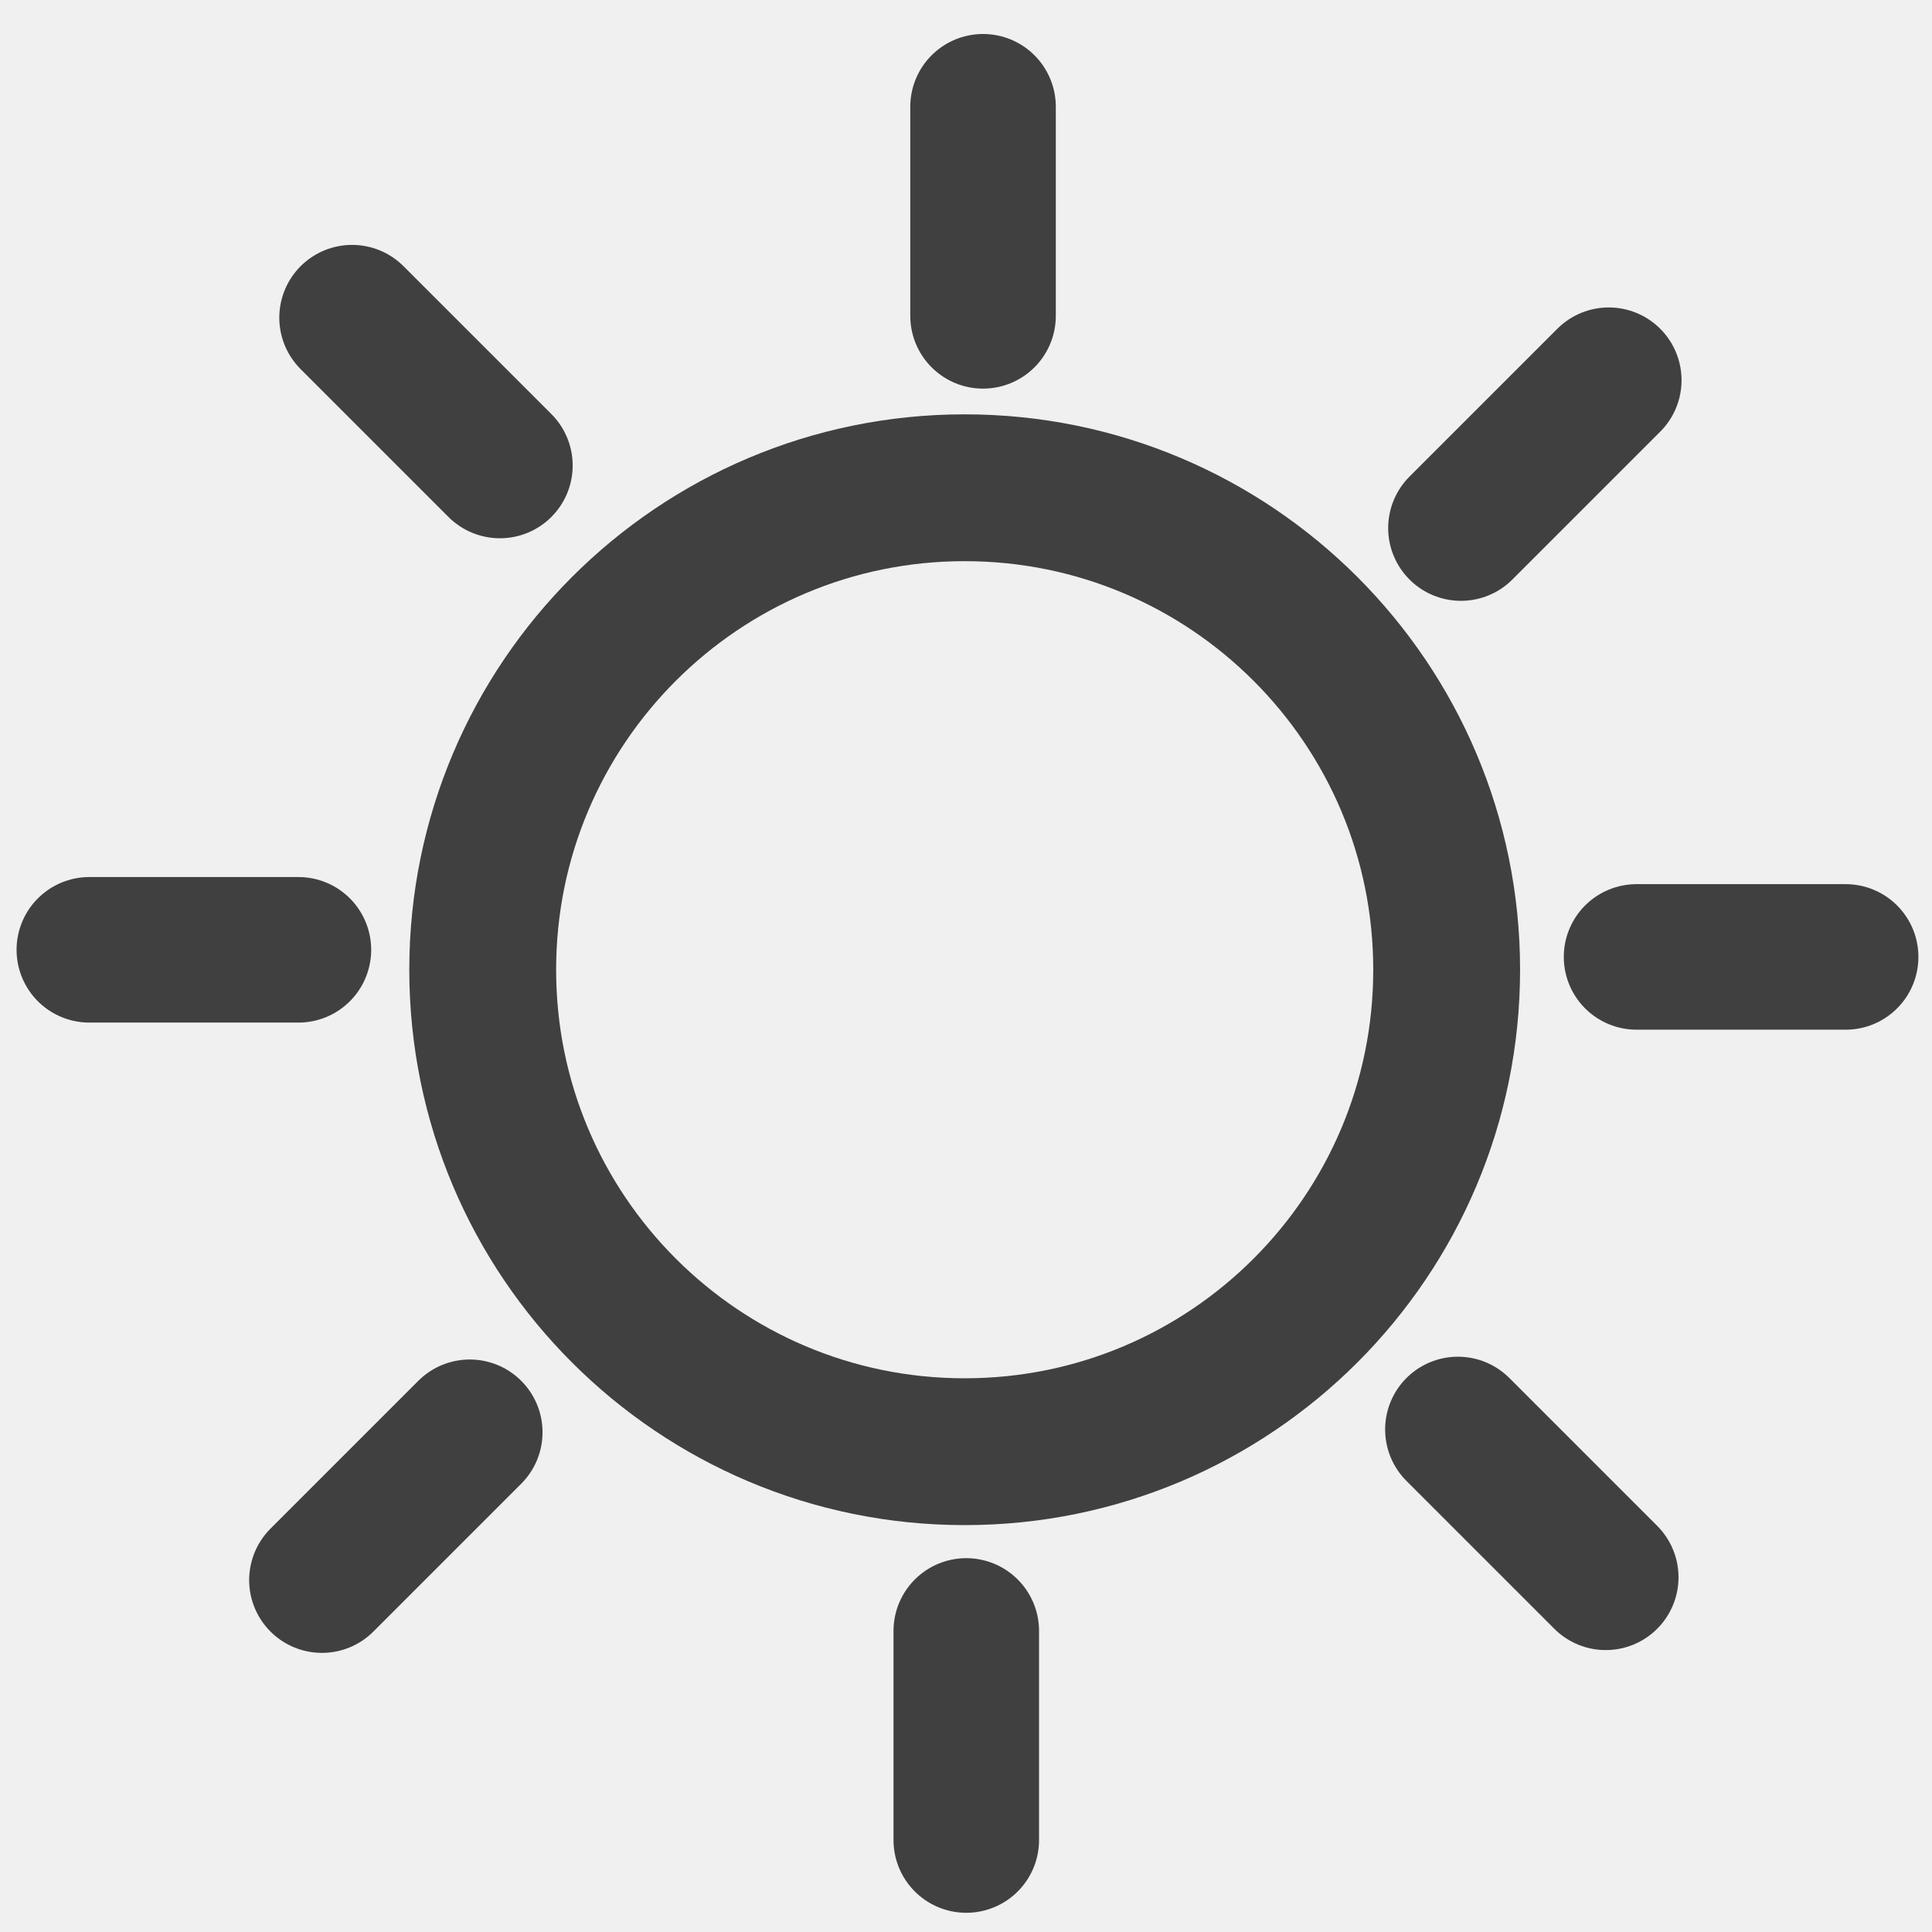
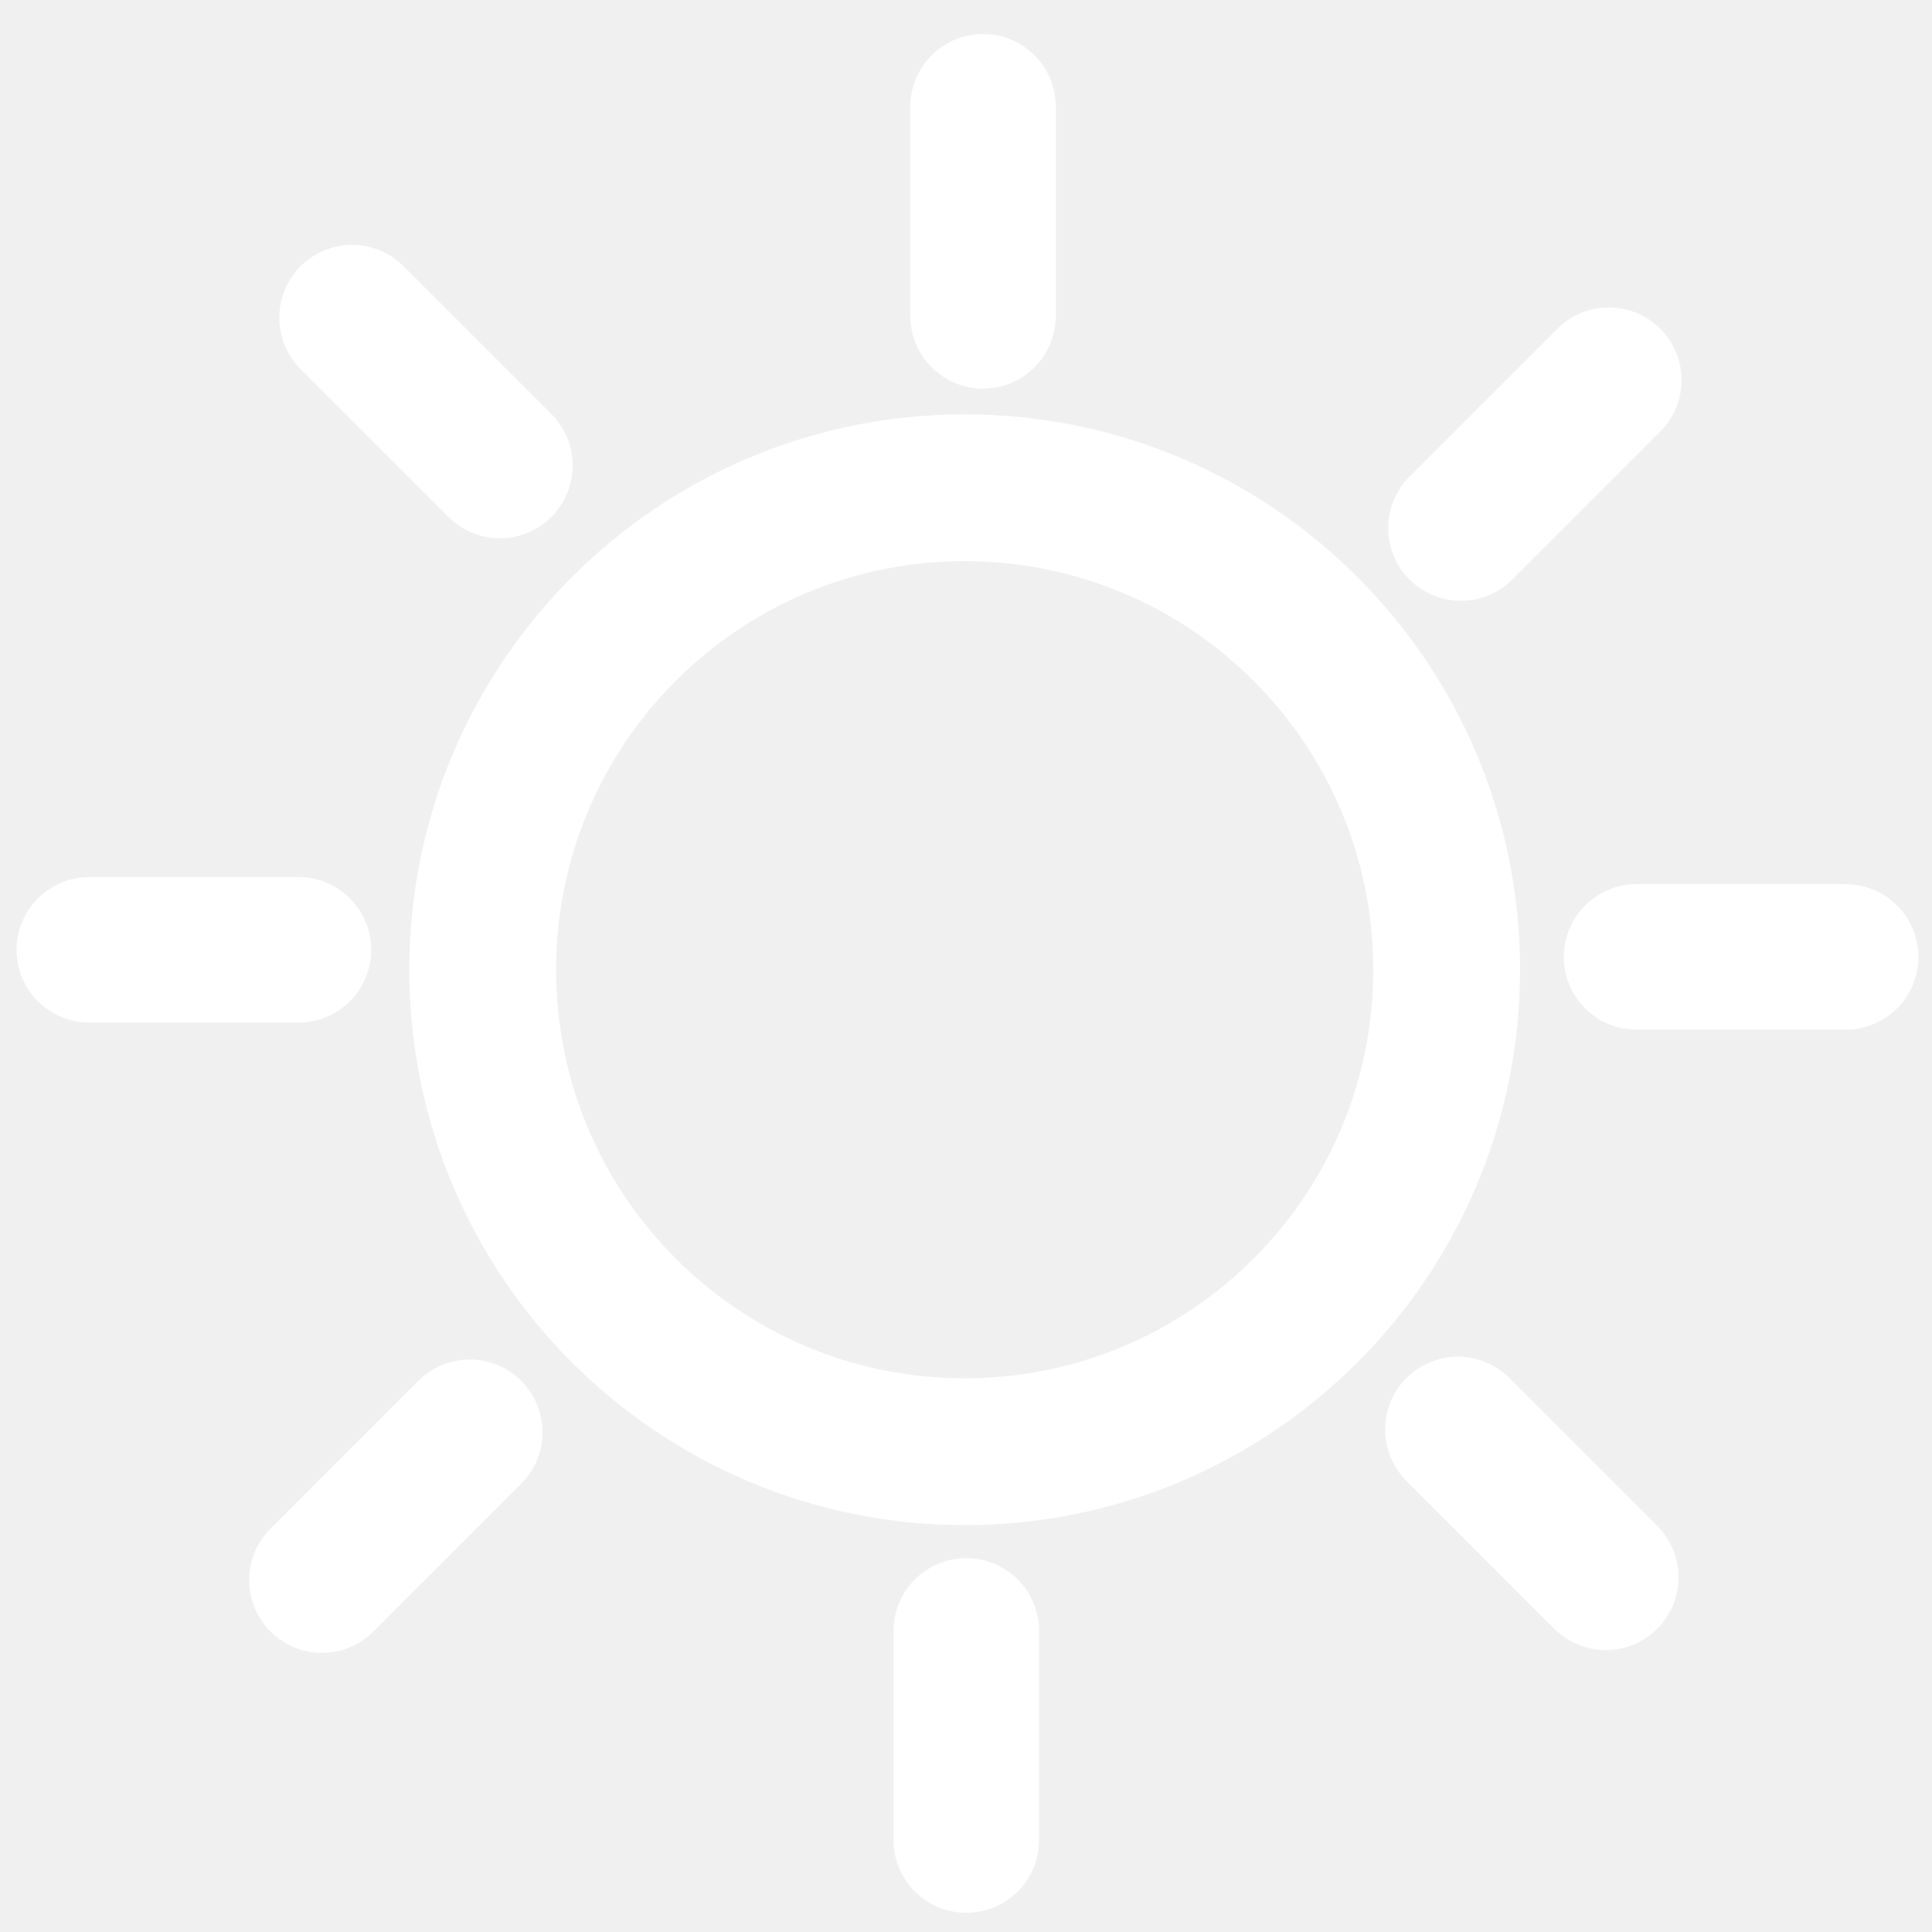
<svg xmlns="http://www.w3.org/2000/svg" version="1.1" viewBox="0 0 100 100">
-   <g fill="none" stroke="#404040" stroke-linecap="round">
+   <g fill="none" stroke="#fff" stroke-linecap="round">
    <circle cx="49.932" cy="50.193" r="24.947" stroke-width="7.6" />
    <path d="m50.882 5.526v10.822" stroke-width="7.533" />
    <path d="m24.315 74.134-7.652 7.652" stroke-width="7.533" />
    <path d="m75.461 73.989 7.652 7.652" stroke-width="7.533" />
    <path d="m18.223 16.442c7.652 7.652 7.652 7.652 7.652 7.652" stroke-width="7.533" />
    <path d="m83.27 19.68-7.652 7.652" stroke-width="7.533" />
    <path d="m50.014 84.417v10.822" stroke-width="7.533" />
    <path d="m95.53 49.53h-10.822" stroke-width="7.533" />
    <path d="m15.446 49.162h-10.822" stroke-width="7.533" />
  </g>
</svg>
